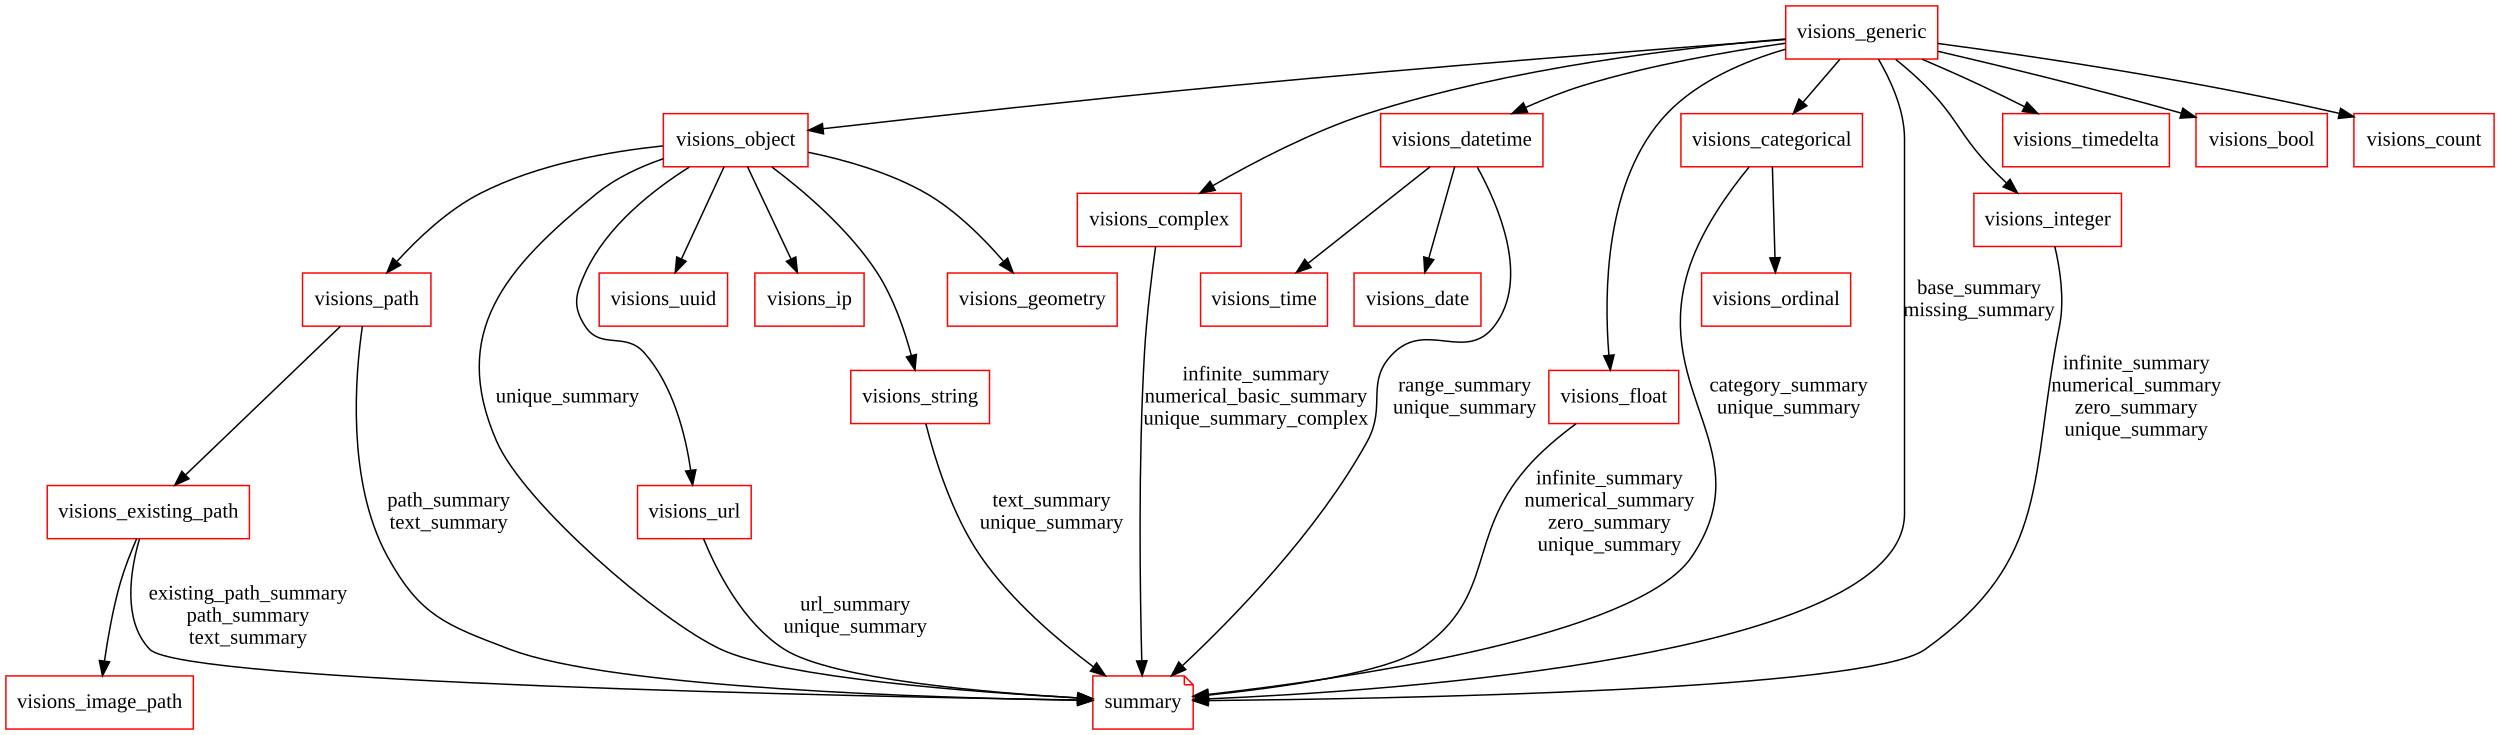
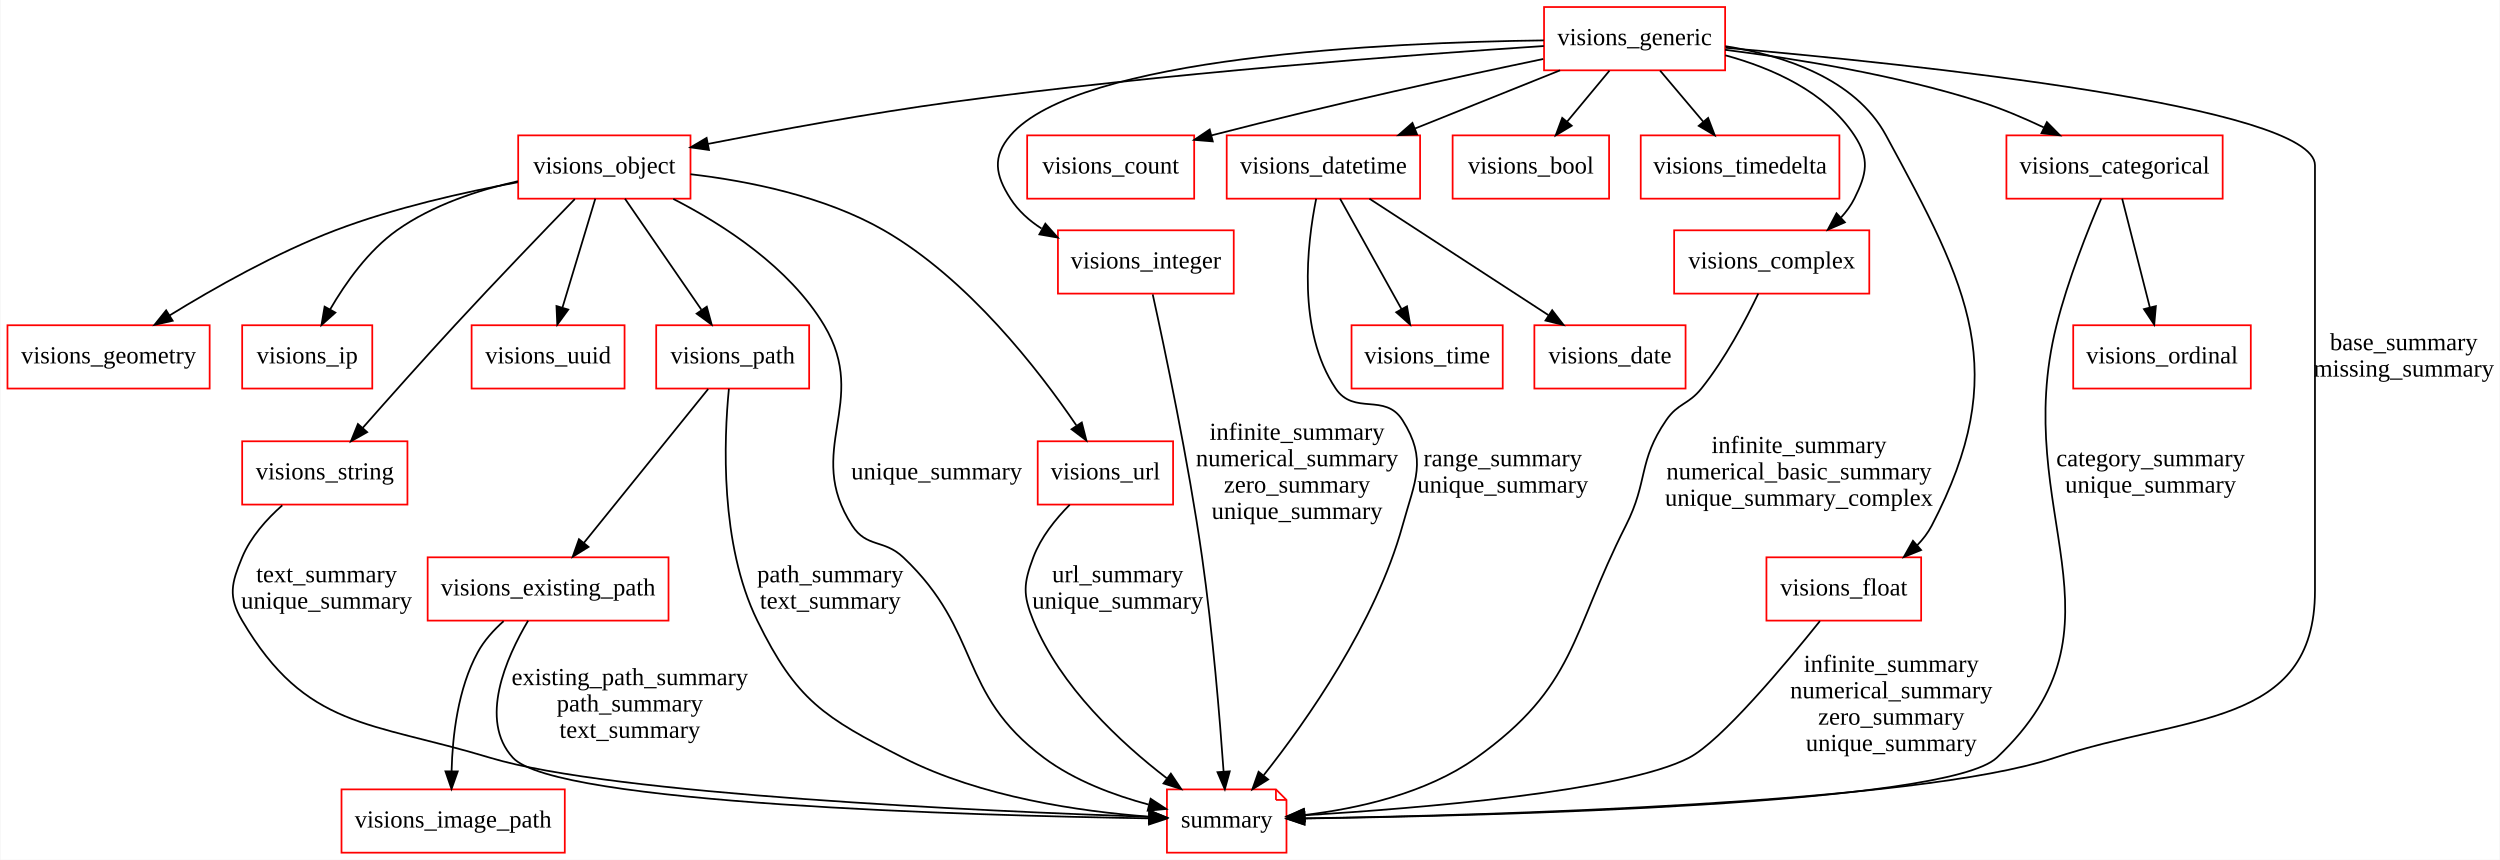
- <svg xmlns="http://www.w3.org/2000/svg" width="1694pt" height="498pt" viewBox="0.00 0.00 1694.00 498.00">
-   <g id="graph0" class="graph" transform="scale(1 1) rotate(0) translate(4 494)">
-     <polygon fill="white" stroke="none" points="-4,4 -4,-494 1690,-494 1690,4 -4,4" />
+ <svg xmlns="http://www.w3.org/2000/svg" width="1422pt" height="489pt" viewBox="0.00 0.00 1421.50 489.00">
+   <g id="graph0" class="graph" transform="scale(1 1) rotate(0) translate(4 485)">
+     <polygon fill="white" stroke="none" points="-4,4 -4,-485 1417.5,-485 1417.5,4 -4,4" />
    <g id="node1" class="node">
-       <polygon fill="none" stroke="red" points="753,-309 638,-309 638,-273 753,-273 753,-309" />
-       <text text-anchor="middle" x="695.5" y="-287.3" font-family="Times New Roman,serif" font-size="14.00">visions_geometry</text>
+       <polygon fill="none" stroke="red" points="954.5,-300 868.5,-300 868.5,-264 954.5,-264 954.5,-300" />
+       <text text-anchor="middle" x="911.5" y="-278.3" font-family="Times New Roman,serif" font-size="14.00">visions_date</text>
    </g>
    <g id="node2" class="node">
-       <polygon fill="none" stroke="red" points="1250,-309 1149,-309 1149,-273 1250,-273 1250,-309" />
-       <text text-anchor="middle" x="1199.5" y="-287.3" font-family="Times New Roman,serif" font-size="14.00">visions_ordinal</text>
+       <polygon fill="none" stroke="red" points="1276,-300 1175,-300 1175,-264 1276,-264 1276,-300" />
+       <text text-anchor="middle" x="1225.5" y="-278.3" font-family="Times New Roman,serif" font-size="14.00">visions_ordinal</text>
    </g>
    <g id="node3" class="node">
-       <polygon fill="none" stroke="red" points="895.5,-309 809.5,-309 809.5,-273 895.5,-273 895.5,-309" />
-       <text text-anchor="middle" x="852.5" y="-287.3" font-family="Times New Roman,serif" font-size="14.00">visions_time</text>
+       <polygon fill="none" stroke="red" points="388.5,-408 290.5,-408 290.5,-372 388.5,-372 388.5,-408" />
+       <text text-anchor="middle" x="339.5" y="-386.3" font-family="Times New Roman,serif" font-size="14.00">visions_object</text>
+     </g>
+     <g id="node5" class="node">
+       <polygon fill="none" stroke="red" points="115,-300 0,-300 0,-264 115,-264 115,-300" />
+       <text text-anchor="middle" x="57.5" y="-278.3" font-family="Times New Roman,serif" font-size="14.00">visions_geometry</text>
+     </g>
+     <g id="edge1" class="edge">
+       <path fill="none" stroke="black" d="M290.242,-381.333C259.739,-375.711 220.111,-366.806 186.5,-354 152.95,-341.218 117.387,-321.092 92.117,-305.527" />
+       <polygon fill="black" stroke="black" points="93.965,-302.555 83.628,-300.231 90.26,-308.494 93.965,-302.555" />
+     </g>
+     <g id="node6" class="node">
+       <polygon fill="none" stroke="red" points="207.5,-300 133.5,-300 133.5,-264 207.5,-264 207.5,-300" />
+       <text text-anchor="middle" x="170.5" y="-278.3" font-family="Times New Roman,serif" font-size="14.00">visions_ip</text>
+     </g>
+     <g id="edge2" class="edge">
+       <path fill="none" stroke="black" d="M290.352,-381.934C267.823,-376.897 241.701,-368.364 221.5,-354 205.316,-342.492 192.353,-324.201 183.546,-309.066" />
+       <polygon fill="black" stroke="black" points="186.511,-307.195 178.608,-300.139 180.386,-310.583 186.511,-307.195" />
+     </g>
+     <g id="node14" class="node">
+       <polygon fill="none" stroke="red" points="351,-300 264,-300 264,-264 351,-264 351,-300" />
+       <text text-anchor="middle" x="307.5" y="-278.3" font-family="Times New Roman,serif" font-size="14.00">visions_uuid</text>
+     </g>
+     <g id="edge3" class="edge">
+       <path fill="none" stroke="black" d="M334.359,-371.969C329.327,-355.301 321.582,-329.646 315.7,-310.161" />
+       <polygon fill="black" stroke="black" points="318.976,-308.902 312.735,-300.341 312.274,-310.925 318.976,-308.902" />
+     </g>
+     <g id="node17" class="node">
+       <polygon fill="none" stroke="red" points="663,-234 586,-234 586,-198 663,-198 663,-234" />
+       <text text-anchor="middle" x="624.5" y="-212.3" font-family="Times New Roman,serif" font-size="14.00">visions_url</text>
+     </g>
+     <g id="edge4" class="edge">
+       <path fill="none" stroke="black" d="M388.51,-385.9C421.441,-382.035 464.81,-373.376 498.5,-354 546.431,-326.433 586.579,-274.512 607.935,-243.109" />
+       <polygon fill="black" stroke="black" points="611.07,-244.716 613.7,-234.453 605.244,-240.836 611.07,-244.716" />
+     </g>
+     <g id="node20" class="node">
+       <polygon fill="none" stroke="red" points="456,-300 369,-300 369,-264 456,-264 456,-300" />
+       <text text-anchor="middle" x="412.5" y="-278.3" font-family="Times New Roman,serif" font-size="14.00">visions_path</text>
+     </g>
+     <g id="edge5" class="edge">
+       <path fill="none" stroke="black" d="M351.229,-371.969C362.972,-354.917 381.193,-328.459 394.716,-308.824" />
+       <polygon fill="black" stroke="black" points="397.769,-310.562 400.558,-300.341 392.003,-306.591 397.769,-310.562" />
+     </g>
+     <g id="node21" class="node">
+       <polygon fill="none" stroke="red" points="227.5,-234 133.5,-234 133.5,-198 227.5,-198 227.5,-234" />
+       <text text-anchor="middle" x="180.5" y="-212.3" font-family="Times New Roman,serif" font-size="14.00">visions_string</text>
+     </g>
+     <g id="edge6" class="edge">
+       <path fill="none" stroke="black" d="M322.709,-371.772C305.434,-353.964 277.829,-325.28 254.5,-300 236.611,-280.614 216.736,-258.277 202.092,-241.662" />
+       <polygon fill="black" stroke="black" points="204.588,-239.2 195.355,-234.003 199.332,-243.823 204.588,-239.2" />
+     </g>
+     <g id="node22" class="node">
+       <polygon fill="none" stroke="red" points="721.5,-36 659.5,-36 659.5,-0 727.5,-0 727.5,-30 721.5,-36" />
+       <polyline fill="none" stroke="red" points="721.5,-36 721.5,-30 " />
+       <polyline fill="none" stroke="red" points="727.5,-30 721.5,-30 " />
+       <text text-anchor="middle" x="693.5" y="-14.3" font-family="Times New Roman,serif" font-size="14.00">summary</text>
+     </g>
+     <g id="edge27" class="edge">
+       <path fill="none" stroke="black" d="M378.72,-371.848C407.436,-357.119 444.711,-333.019 464.5,-300 490.801,-256.115 452.574,-228.87 480.5,-186 488.78,-173.289 498.475,-178.42 509.5,-168 554.485,-125.484 539.917,-91.052 589.5,-54 606.913,-40.987 629.466,-32.621 649.117,-27.345" />
+       <polygon fill="black" stroke="black" points="650.23,-30.674 659.086,-24.859 648.536,-23.882 650.23,-30.674" />
+       <text text-anchor="middle" x="528.5" y="-212.3" font-family="Times New Roman,serif" font-size="14.00">unique_summary</text>
    </g>
    <g id="node4" class="node">
-       <polygon fill="none" stroke="red" points="1433.5,-363 1333.5,-363 1333.5,-327 1433.5,-327 1433.5,-363" />
-       <text text-anchor="middle" x="1383.5" y="-341.3" font-family="Times New Roman,serif" font-size="14.00">visions_integer</text>
-     </g>
-     <g id="node22" class="node">
-       <polygon fill="none" stroke="red" points="798.5,-36 736.5,-36 736.5,-0 804.5,-0 804.5,-30 798.5,-36" />
-       <polyline fill="none" stroke="red" points="798.5,-36 798.5,-30 " />
-       <polyline fill="none" stroke="red" points="804.5,-30 798.5,-30 " />
-       <text text-anchor="middle" x="770.5" y="-14.3" font-family="Times New Roman,serif" font-size="14.00">summary</text>
+       <polygon fill="none" stroke="red" points="697.5,-354 597.5,-354 597.5,-318 697.5,-318 697.5,-354" />
+       <text text-anchor="middle" x="647.5" y="-332.3" font-family="Times New Roman,serif" font-size="14.00">visions_integer</text>
    </g>
    <g id="edge26" class="edge">
-       <path fill="none" stroke="black" d="M1388.35,-326.947C1391.77,-312.487 1395.14,-291.247 1391.5,-273 1370.88,-169.635 1386.19,-115.367 1300.5,-54 1261.47,-26.053 935.322,-20.413 814.924,-19.282" />
-       <polygon fill="black" stroke="black" points="814.629,-15.779 804.599,-19.191 814.568,-22.779 814.629,-15.779" />
-       <text text-anchor="middle" x="1443.5" y="-243.8" font-family="Times New Roman,serif" font-size="14.00">infinite_summary</text>
-       <text text-anchor="middle" x="1443.5" y="-228.8" font-family="Times New Roman,serif" font-size="14.00">numerical_summary</text>
-       <text text-anchor="middle" x="1443.5" y="-213.8" font-family="Times New Roman,serif" font-size="14.00">zero_summary</text>
-       <text text-anchor="middle" x="1443.5" y="-198.8" font-family="Times New Roman,serif" font-size="14.00">unique_summary</text>
-     </g>
-     <g id="node5" class="node">
-       <polygon fill="none" stroke="red" points="127,-36 -7.10543e-015,-36 -7.10543e-015,-0 127,-0 127,-36" />
-       <text text-anchor="middle" x="63.5" y="-14.3" font-family="Times New Roman,serif" font-size="14.00">visions_image_path</text>
-     </g>
-     <g id="node6" class="node">
-       <polygon fill="none" stroke="red" points="1041.5,-417 931.5,-417 931.5,-381 1041.5,-381 1041.5,-417" />
-       <text text-anchor="middle" x="986.5" y="-395.3" font-family="Times New Roman,serif" font-size="14.00">visions_datetime</text>
-     </g>
-     <g id="edge1" class="edge">
-       <path fill="none" stroke="black" d="M964.971,-380.969C942.637,-363.303 907.542,-335.54 882.496,-315.729" />
-       <polygon fill="black" stroke="black" points="884.435,-312.8 874.421,-309.341 880.093,-318.29 884.435,-312.8" />
+       <path fill="none" stroke="black" d="M651.417,-317.541C658.084,-287.253 671.673,-222.944 679.5,-168 685.537,-125.618 689.603,-76.07 691.733,-46.136" />
+       <polygon fill="black" stroke="black" points="695.233,-46.262 692.431,-36.045 688.25,-45.78 695.233,-46.262" />
+       <text text-anchor="middle" x="733.5" y="-234.8" font-family="Times New Roman,serif" font-size="14.00">infinite_summary</text>
+       <text text-anchor="middle" x="733.5" y="-219.8" font-family="Times New Roman,serif" font-size="14.00">numerical_summary</text>
+       <text text-anchor="middle" x="733.5" y="-204.8" font-family="Times New Roman,serif" font-size="14.00">zero_summary</text>
+       <text text-anchor="middle" x="733.5" y="-189.8" font-family="Times New Roman,serif" font-size="14.00">unique_summary</text>
+     </g>
+     <g id="node7" class="node">
+       <polygon fill="none" stroke="red" points="376,-168 239,-168 239,-132 376,-132 376,-168" />
+       <text text-anchor="middle" x="307.5" y="-146.3" font-family="Times New Roman,serif" font-size="14.00">visions_existing_path</text>
+     </g>
+     <g id="node8" class="node">
+       <polygon fill="none" stroke="red" points="317,-36 190,-36 190,-0 317,-0 317,-36" />
+       <text text-anchor="middle" x="253.5" y="-14.3" font-family="Times New Roman,serif" font-size="14.00">visions_image_path</text>
+     </g>
+     <g id="edge7" class="edge">
+       <path fill="none" stroke="black" d="M282.203,-131.68C276.528,-126.622 271.122,-120.643 267.5,-114 256.188,-93.252 253.111,-66.354 252.617,-46.478" />
+       <polygon fill="black" stroke="black" points="256.116,-46.227 252.573,-36.242 249.117,-46.257 256.116,-46.227" />
+     </g>
+     <g id="edge24" class="edge">
+       <path fill="none" stroke="black" d="M296.123,-131.927C283.667,-110.903 267.901,-75.361 287.5,-54 311.579,-27.756 548.994,-21.143 649.219,-19.516" />
+       <polygon fill="black" stroke="black" points="649.384,-23.014 659.329,-19.361 649.277,-16.015 649.384,-23.014" />
+       <text text-anchor="middle" x="354" y="-95.3" font-family="Times New Roman,serif" font-size="14.00">existing_path_summary</text>
+       <text text-anchor="middle" x="354" y="-80.3" font-family="Times New Roman,serif" font-size="14.00">path_summary</text>
+       <text text-anchor="middle" x="354" y="-65.3" font-family="Times New Roman,serif" font-size="14.00">text_summary</text>
+     </g>
+     <g id="node9" class="node">
+       <polygon fill="none" stroke="red" points="850.5,-300 764.5,-300 764.5,-264 850.5,-264 850.5,-300" />
+       <text text-anchor="middle" x="807.5" y="-278.3" font-family="Times New Roman,serif" font-size="14.00">visions_time</text>
+     </g>
+     <g id="node10" class="node">
+       <polygon fill="none" stroke="red" points="675,-408 580,-408 580,-372 675,-372 675,-408" />
+       <text text-anchor="middle" x="627.5" y="-386.3" font-family="Times New Roman,serif" font-size="14.00">visions_count</text>
+     </g>
+     <g id="node11" class="node">
+       <polygon fill="none" stroke="red" points="803.5,-408 693.5,-408 693.5,-372 803.5,-372 803.5,-408" />
+       <text text-anchor="middle" x="748.5" y="-386.3" font-family="Times New Roman,serif" font-size="14.00">visions_datetime</text>
+     </g>
+     <g id="edge8" class="edge">
+       <path fill="none" stroke="black" d="M774.689,-371.969C802.292,-354.019 845.922,-325.646 876.47,-305.78" />
+       <polygon fill="black" stroke="black" points="878.631,-308.55 885.106,-300.164 874.815,-302.682 878.631,-308.55" />
+     </g>
+     <g id="edge9" class="edge">
+       <path fill="none" stroke="black" d="M757.979,-371.969C767.428,-354.994 782.065,-328.698 792.978,-309.09" />
+       <polygon fill="black" stroke="black" points="796.043,-310.781 797.848,-300.341 789.926,-307.376 796.043,-310.781" />
+     </g>
+     <g id="edge23" class="edge">
+       <path fill="none" stroke="black" d="M744.382,-371.932C739.197,-346.155 733.42,-296.823 755.5,-264 765.931,-248.494 783.507,-261.791 793.5,-246 807.76,-223.466 800.607,-211.702 793.5,-186 778.188,-130.624 739.108,-75.144 714.583,-44.122" />
+       <polygon fill="black" stroke="black" points="717.079,-41.64 708.084,-36.041 711.624,-46.027 717.079,-41.64" />
+       <text text-anchor="middle" x="850.5" y="-219.8" font-family="Times New Roman,serif" font-size="14.00">range_summary</text>
+       <text text-anchor="middle" x="850.5" y="-204.8" font-family="Times New Roman,serif" font-size="14.00">unique_summary</text>
+     </g>
+     <g id="node12" class="node">
+       <polygon fill="none" stroke="red" points="911,-408 822,-408 822,-372 911,-372 911,-408" />
+       <text text-anchor="middle" x="866.5" y="-386.3" font-family="Times New Roman,serif" font-size="14.00">visions_bool</text>
    </g>
    <g id="node13" class="node">
-       <polygon fill="none" stroke="red" points="999.5,-309 913.5,-309 913.5,-273 999.5,-273 999.5,-309" />
-       <text text-anchor="middle" x="956.5" y="-287.3" font-family="Times New Roman,serif" font-size="14.00">visions_date</text>
-     </g>
-     <g id="edge2" class="edge">
-       <path fill="none" stroke="black" d="M981.68,-380.969C976.963,-364.301 969.702,-338.646 964.187,-319.161" />
-       <polygon fill="black" stroke="black" points="967.499,-318.01 961.408,-309.341 960.763,-319.916 967.499,-318.01" />
-     </g>
-     <g id="edge23" class="edge">
-       <path fill="none" stroke="black" d="M997.084,-380.671C1011.52,-354.551 1032.96,-304.779 1008.5,-273 989.431,-248.226 962.965,-276.742 940.5,-255 920.494,-235.638 935.894,-219.407 922.5,-195 888.874,-133.725 831.215,-74.837 797.405,-43.129" />
-       <polygon fill="black" stroke="black" points="799.471,-40.272 789.758,-36.04 794.712,-45.406 799.471,-40.272" />
-       <text text-anchor="middle" x="988.5" y="-228.8" font-family="Times New Roman,serif" font-size="14.00">range_summary</text>
-       <text text-anchor="middle" x="988.5" y="-213.8" font-family="Times New Roman,serif" font-size="14.00">unique_summary</text>
-     </g>
-     <g id="node7" class="node">
-       <polygon fill="none" stroke="red" points="666.5,-243 572.5,-243 572.5,-207 666.5,-207 666.5,-243" />
-       <text text-anchor="middle" x="619.5" y="-221.3" font-family="Times New Roman,serif" font-size="14.00">visions_string</text>
+       <polygon fill="none" stroke="red" points="1042,-408 929,-408 929,-372 1042,-372 1042,-408" />
+       <text text-anchor="middle" x="985.5" y="-386.3" font-family="Times New Roman,serif" font-size="14.00">visions_timedelta</text>
+     </g>
+     <g id="node15" class="node">
+       <polygon fill="none" stroke="red" points="1059,-354 948,-354 948,-318 1059,-318 1059,-354" />
+       <text text-anchor="middle" x="1003.5" y="-332.3" font-family="Times New Roman,serif" font-size="14.00">visions_complex</text>
+     </g>
+     <g id="edge22" class="edge">
+       <path fill="none" stroke="black" d="M995.858,-317.972C988.68,-302.954 977.036,-280.892 963.5,-264 956.022,-254.668 950.272,-255.856 943.5,-246 927.327,-222.462 933.41,-211.474 920.5,-186 888.956,-123.759 892.283,-94.553 835.5,-54 806.944,-33.606 767.834,-25.031 737.889,-21.458" />
+       <polygon fill="black" stroke="black" points="738.022,-17.953 727.711,-20.391 737.292,-24.914 738.022,-17.953" />
+       <text text-anchor="middle" x="1019" y="-227.3" font-family="Times New Roman,serif" font-size="14.00">infinite_summary</text>
+       <text text-anchor="middle" x="1019" y="-212.3" font-family="Times New Roman,serif" font-size="14.00">numerical_basic_summary</text>
+       <text text-anchor="middle" x="1019" y="-197.3" font-family="Times New Roman,serif" font-size="14.00">unique_summary_complex</text>
+     </g>
+     <g id="node16" class="node">
+       <polygon fill="none" stroke="red" points="977,-481 874,-481 874,-445 977,-445 977,-481" />
+       <text text-anchor="middle" x="925.5" y="-459.3" font-family="Times New Roman,serif" font-size="14.00">visions_generic</text>
+     </g>
+     <g id="edge10" class="edge">
+       <path fill="none" stroke="black" d="M873.87,-458.825C799.363,-453.907 657.466,-443.283 537.5,-427 490.523,-420.624 437.72,-410.893 398.464,-403.155" />
+       <polygon fill="black" stroke="black" points="399.023,-399.698 388.533,-401.183 397.66,-406.564 399.023,-399.698" />
+     </g>
+     <g id="edge11" class="edge">
+       <path fill="none" stroke="black" d="M873.874,-462.03C785.023,-460.863 608.999,-452.798 570.5,-408 560.072,-395.865 561.838,-385.452 570.5,-372 574.972,-365.055 581.196,-359.473 588.187,-354.989" />
+       <polygon fill="black" stroke="black" points="590.339,-357.797 597.377,-349.877 586.937,-351.679 590.339,-357.797" />
+     </g>
+     <g id="edge12" class="edge">
+       <path fill="none" stroke="black" d="M873.537,-451.446C826.758,-441.699 755.939,-426.339 685.021,-408.041" />
+       <polygon fill="black" stroke="black" points="685.575,-404.569 675.016,-405.44 683.814,-411.344 685.575,-404.569" />
+     </g>
+     <g id="edge13" class="edge">
+       <path fill="none" stroke="black" d="M883.104,-444.994C858.328,-435.055 826.864,-422.434 800.588,-411.894" />
+       <polygon fill="black" stroke="black" points="801.748,-408.588 791.163,-408.114 799.142,-415.085 801.748,-408.588" />
+     </g>
+     <g id="edge14" class="edge">
+       <path fill="none" stroke="black" d="M911.218,-444.813C903.971,-436.092 895.036,-425.34 887.064,-415.746" />
+       <polygon fill="black" stroke="black" points="889.734,-413.483 880.651,-408.029 884.35,-417.957 889.734,-413.483" />
+     </g>
+     <g id="edge15" class="edge">
+       <path fill="none" stroke="black" d="M940.024,-444.813C947.394,-436.092 956.48,-425.34 964.588,-415.746" />
+       <polygon fill="black" stroke="black" points="967.328,-417.926 971.109,-408.029 961.982,-413.408 967.328,-417.926" />
+     </g>
+     <g id="edge16" class="edge">
+       <path fill="none" stroke="black" d="M977.127,-453.536C1003.84,-446.254 1034.2,-432.792 1050.5,-408 1059.29,-394.63 1057.68,-386.299 1050.5,-372 1048.55,-368.113 1045.94,-364.549 1042.94,-361.307" />
+       <polygon fill="black" stroke="black" points="1045.11,-358.542 1035.39,-354.329 1040.36,-363.685 1045.11,-358.542" />
+     </g>
+     <g id="node18" class="node">
+       <polygon fill="none" stroke="red" points="1088.5,-168 1000.5,-168 1000.5,-132 1088.5,-132 1088.5,-168" />
+       <text text-anchor="middle" x="1044.5" y="-146.3" font-family="Times New Roman,serif" font-size="14.00">visions_float</text>
+     </g>
+     <g id="edge17" class="edge">
+       <path fill="none" stroke="black" d="M977.142,-458.731C1010.55,-453.459 1050.97,-440.303 1068.5,-408 1115.89,-320.689 1140.38,-274.113 1094.5,-186 1092.38,-181.925 1089.54,-178.226 1086.29,-174.893" />
+       <polygon fill="black" stroke="black" points="1088.46,-172.141 1078.64,-168.177 1083.84,-177.403 1088.46,-172.141" />
+     </g>
+     <g id="node19" class="node">
+       <polygon fill="none" stroke="red" points="1260,-408 1137,-408 1137,-372 1260,-372 1260,-408" />
+       <text text-anchor="middle" x="1198.5" y="-386.3" font-family="Times New Roman,serif" font-size="14.00">visions_categorical</text>
+     </g>
+     <g id="edge18" class="edge">
+       <path fill="none" stroke="black" d="M977.014,-456.66C1017.3,-451.579 1074.35,-442.375 1122.5,-427 1134.45,-423.183 1146.94,-417.872 1158.27,-412.5" />
+       <polygon fill="black" stroke="black" points="1160.02,-415.54 1167.47,-408.005 1156.94,-409.251 1160.02,-415.54" />
+     </g>
+     <g id="edge31" class="edge">
+       <path fill="none" stroke="black" d="M977.291,-457.82C1082.74,-448.612 1312.5,-424.685 1312.5,-391 1312.5,-391 1312.5,-391 1312.5,-149 1312.5,-70.837 1238.64,-78.766 1164.5,-54 1086.19,-27.84 839.644,-21.179 737.989,-19.527" />
+       <polygon fill="black" stroke="black" points="737.808,-16.024 727.755,-19.37 737.7,-23.023 737.808,-16.024" />
+       <text text-anchor="middle" x="1363" y="-285.8" font-family="Times New Roman,serif" font-size="14.00">base_summary</text>
+       <text text-anchor="middle" x="1363" y="-270.8" font-family="Times New Roman,serif" font-size="14.00">missing_summary</text>
+     </g>
+     <g id="edge30" class="edge">
+       <path fill="none" stroke="black" d="M604.217,-197.896C596.137,-189.771 587.757,-179.356 583.5,-168 577.884,-153.018 577.477,-146.823 583.5,-132 598.753,-94.465 633.129,-62.565 659.422,-42.329" />
+       <polygon fill="black" stroke="black" points="661.733,-44.971 667.641,-36.176 657.538,-39.367 661.733,-44.971" />
+       <text text-anchor="middle" x="631.5" y="-153.8" font-family="Times New Roman,serif" font-size="14.00">url_summary</text>
+       <text text-anchor="middle" x="631.5" y="-138.8" font-family="Times New Roman,serif" font-size="14.00">unique_summary</text>
+     </g>
+     <g id="edge25" class="edge">
+       <path fill="none" stroke="black" d="M1030.92,-131.726C1011.08,-106.973 974.566,-63.359 956.5,-54 919.403,-34.783 802.824,-25.226 738.032,-21.288" />
+       <polygon fill="black" stroke="black" points="737.903,-17.775 727.715,-20.682 737.493,-24.763 737.903,-17.775" />
+       <text text-anchor="middle" x="1071.5" y="-102.8" font-family="Times New Roman,serif" font-size="14.00">infinite_summary</text>
+       <text text-anchor="middle" x="1071.5" y="-87.8" font-family="Times New Roman,serif" font-size="14.00">numerical_summary</text>
+       <text text-anchor="middle" x="1071.5" y="-72.8" font-family="Times New Roman,serif" font-size="14.00">zero_summary</text>
+       <text text-anchor="middle" x="1071.5" y="-57.8" font-family="Times New Roman,serif" font-size="14.00">unique_summary</text>
+     </g>
+     <g id="edge19" class="edge">
+       <path fill="none" stroke="black" d="M1202.84,-371.969C1207.08,-355.301 1213.62,-329.646 1218.58,-310.161" />
+       <polygon fill="black" stroke="black" points="1222.01,-310.895 1221.08,-300.341 1215.22,-309.167 1222.01,-310.895" />
+     </g>
+     <g id="edge21" class="edge">
+       <path fill="none" stroke="black" d="M1190.91,-371.958C1183.35,-354.299 1171.97,-325.732 1165.5,-300 1138.6,-192.956 1211.76,-129.765 1131.5,-54 1103.28,-27.363 843.218,-20.958 737.687,-19.451" />
+       <polygon fill="black" stroke="black" points="737.719,-15.952 727.672,-19.317 737.624,-22.951 737.719,-15.952" />
+       <text text-anchor="middle" x="1219" y="-219.8" font-family="Times New Roman,serif" font-size="14.00">category_summary</text>
+       <text text-anchor="middle" x="1219" y="-204.8" font-family="Times New Roman,serif" font-size="14.00">unique_summary</text>
+     </g>
+     <g id="edge20" class="edge">
+       <path fill="none" stroke="black" d="M398.557,-263.737C380.435,-241.301 348.655,-201.953 327.842,-176.185" />
+       <polygon fill="black" stroke="black" points="330.507,-173.915 321.501,-168.334 325.061,-178.313 330.507,-173.915" />
+     </g>
+     <g id="edge28" class="edge">
+       <path fill="none" stroke="black" d="M410.349,-263.873C407.518,-235.03 405.145,-175.642 426.5,-132 448.749,-86.53 464.394,-76.978 509.5,-54 553.596,-31.536 610.293,-23.412 649.023,-20.517" />
+       <polygon fill="black" stroke="black" points="649.697,-23.98 659.445,-19.831 649.237,-16.995 649.697,-23.98" />
+       <text text-anchor="middle" x="468" y="-153.8" font-family="Times New Roman,serif" font-size="14.00">path_summary</text>
+       <text text-anchor="middle" x="468" y="-138.8" font-family="Times New Roman,serif" font-size="14.00">text_summary</text>
    </g>
    <g id="edge29" class="edge">
-       <path fill="none" stroke="black" d="M623.37,-206.865C628.956,-184.677 640.828,-145.481 660.5,-117 681.175,-87.068 712.831,-60.145 736.884,-42.127" />
-       <polygon fill="black" stroke="black" points="739.056,-44.875 745.045,-36.135 734.913,-39.233 739.056,-44.875" />
-       <text text-anchor="middle" x="708.5" y="-150.8" font-family="Times New Roman,serif" font-size="14.00">text_summary</text>
-       <text text-anchor="middle" x="708.5" y="-135.8" font-family="Times New Roman,serif" font-size="14.00">unique_summary</text>
-     </g>
-     <g id="node8" class="node">
-       <polygon fill="none" stroke="red" points="1466,-417 1353,-417 1353,-381 1466,-381 1466,-417" />
-       <text text-anchor="middle" x="1409.5" y="-395.3" font-family="Times New Roman,serif" font-size="14.00">visions_timedelta</text>
-     </g>
-     <g id="node9" class="node">
-       <polygon fill="none" stroke="red" points="1573,-417 1484,-417 1484,-381 1573,-381 1573,-417" />
-       <text text-anchor="middle" x="1528.5" y="-395.3" font-family="Times New Roman,serif" font-size="14.00">visions_bool</text>
-     </g>
-     <g id="node10" class="node">
-       <polygon fill="none" stroke="red" points="543.5,-417 445.5,-417 445.5,-381 543.5,-381 543.5,-417" />
-       <text text-anchor="middle" x="494.5" y="-395.3" font-family="Times New Roman,serif" font-size="14.00">visions_object</text>
-     </g>
-     <g id="edge3" class="edge">
-       <path fill="none" stroke="black" d="M543.666,-390.803C568.756,-385.648 599.056,-377.05 623.5,-363 643.79,-351.337 662.474,-332.567 675.721,-317.255" />
-       <polygon fill="black" stroke="black" points="678.755,-319.083 682.497,-309.171 673.391,-314.587 678.755,-319.083" />
-     </g>
-     <g id="edge4" class="edge">
-       <path fill="none" stroke="black" d="M519.021,-380.867C540.609,-364.624 571.487,-338.385 590.5,-309 601.555,-291.913 608.961,-270.111 613.52,-253.14" />
-       <polygon fill="black" stroke="black" points="616.955,-253.834 615.998,-243.283 610.166,-252.128 616.955,-253.834" />
-     </g>
-     <g id="node11" class="node">
-       <polygon fill="none" stroke="red" points="489,-309 402,-309 402,-273 489,-273 489,-309" />
-       <text text-anchor="middle" x="445.5" y="-287.3" font-family="Times New Roman,serif" font-size="14.00">visions_uuid</text>
-     </g>
-     <g id="edge5" class="edge">
-       <path fill="none" stroke="black" d="M486.627,-380.969C478.851,-364.148 466.844,-338.173 457.807,-318.624" />
-       <polygon fill="black" stroke="black" points="460.889,-316.949 453.516,-309.341 454.535,-319.886 460.889,-316.949" />
-     </g>
-     <g id="node16" class="node">
-       <polygon fill="none" stroke="red" points="581.5,-309 507.5,-309 507.5,-273 581.5,-273 581.5,-309" />
-       <text text-anchor="middle" x="544.5" y="-287.3" font-family="Times New Roman,serif" font-size="14.00">visions_ip</text>
-     </g>
-     <g id="edge6" class="edge">
-       <path fill="none" stroke="black" d="M502.533,-380.969C510.468,-364.148 522.72,-338.173 531.942,-318.624" />
-       <polygon fill="black" stroke="black" points="535.22,-319.878 536.32,-309.341 528.889,-316.892 535.22,-319.878" />
-     </g>
-     <g id="node19" class="node">
-       <polygon fill="none" stroke="red" points="288,-309 201,-309 201,-273 288,-273 288,-309" />
-       <text text-anchor="middle" x="244.5" y="-287.3" font-family="Times New Roman,serif" font-size="14.00">visions_path</text>
-     </g>
-     <g id="edge7" class="edge">
-       <path fill="none" stroke="black" d="M445.188,-395.135C409.241,-391.398 360.251,-382.794 321.5,-363 299.574,-351.8 279.302,-332.587 265.068,-316.969" />
-       <polygon fill="black" stroke="black" points="267.441,-314.369 258.197,-309.191 262.194,-319.003 267.441,-314.369" />
-     </g>
-     <g id="node20" class="node">
-       <polygon fill="none" stroke="red" points="505,-165 428,-165 428,-129 505,-129 505,-165" />
-       <text text-anchor="middle" x="466.5" y="-143.3" font-family="Times New Roman,serif" font-size="14.00">visions_url</text>
-     </g>
-     <g id="edge8" class="edge">
-       <path fill="none" stroke="black" d="M463.042,-380.751C438.737,-365.463 406.895,-340.664 392.5,-309 385.878,-294.434 383.812,-286.436 392.5,-273 403.085,-256.629 419.531,-269.556 432.5,-255 452.29,-232.788 460.568,-199.029 464.026,-175.386" />
-       <polygon fill="black" stroke="black" points="467.518,-175.673 465.3,-165.313 460.573,-174.795 467.518,-175.673" />
-     </g>
-     <g id="edge27" class="edge">
-       <path fill="none" stroke="black" d="M445.443,-386.433C429.933,-381.105 413.471,-373.546 400.5,-363 338,-312.184 300.284,-268.828 332.5,-195 350.927,-152.772 442.714,-73.408 484.5,-54 526.412,-34.533 656.805,-24.934 726.125,-21.1" />
-       <polygon fill="black" stroke="black" points="726.5,-24.585 736.298,-20.554 726.125,-17.595 726.5,-24.585" />
-       <text text-anchor="middle" x="380.5" y="-221.3" font-family="Times New Roman,serif" font-size="14.00">unique_summary</text>
-     </g>
-     <g id="node12" class="node">
-       <polygon fill="none" stroke="red" points="1686,-417 1591,-417 1591,-381 1686,-381 1686,-417" />
-       <text text-anchor="middle" x="1638.5" y="-395.3" font-family="Times New Roman,serif" font-size="14.00">visions_count</text>
-     </g>
-     <g id="node14" class="node">
-       <polygon fill="none" stroke="red" points="837,-363 726,-363 726,-327 837,-327 837,-363" />
-       <text text-anchor="middle" x="781.5" y="-341.3" font-family="Times New Roman,serif" font-size="14.00">visions_complex</text>
-     </g>
-     <g id="edge22" class="edge">
-       <path fill="none" stroke="black" d="M779.037,-326.985C776.578,-309.107 772.962,-280.146 771.5,-255 767.116,-179.584 768.528,-90.384 769.662,-46.374" />
-       <polygon fill="black" stroke="black" points="773.165,-46.286 769.94,-36.194 766.168,-46.095 773.165,-46.286" />
-       <text text-anchor="middle" x="847" y="-236.3" font-family="Times New Roman,serif" font-size="14.00">infinite_summary</text>
-       <text text-anchor="middle" x="847" y="-221.3" font-family="Times New Roman,serif" font-size="14.00">numerical_basic_summary</text>
-       <text text-anchor="middle" x="847" y="-206.3" font-family="Times New Roman,serif" font-size="14.00">unique_summary_complex</text>
-     </g>
-     <g id="node15" class="node">
-       <polygon fill="none" stroke="red" points="1133.5,-243 1045.5,-243 1045.5,-207 1133.5,-207 1133.5,-243" />
-       <text text-anchor="middle" x="1089.5" y="-221.3" font-family="Times New Roman,serif" font-size="14.00">visions_float</text>
-     </g>
-     <g id="edge25" class="edge">
-       <path fill="none" stroke="black" d="M1063.91,-206.858C1052.82,-198.653 1040.19,-188.185 1030.5,-177 989.025,-129.122 1010.32,-90.424 958.5,-54 935.852,-38.082 862.933,-28.05 814.849,-22.991" />
-       <polygon fill="black" stroke="black" points="814.998,-19.488 804.695,-21.957 814.289,-26.452 814.998,-19.488" />
-       <text text-anchor="middle" x="1086.5" y="-165.8" font-family="Times New Roman,serif" font-size="14.00">infinite_summary</text>
-       <text text-anchor="middle" x="1086.5" y="-150.8" font-family="Times New Roman,serif" font-size="14.00">numerical_summary</text>
-       <text text-anchor="middle" x="1086.5" y="-135.8" font-family="Times New Roman,serif" font-size="14.00">zero_summary</text>
-       <text text-anchor="middle" x="1086.5" y="-120.8" font-family="Times New Roman,serif" font-size="14.00">unique_summary</text>
-     </g>
-     <g id="node17" class="node">
-       <polygon fill="none" stroke="red" points="165,-165 28,-165 28,-129 165,-129 165,-165" />
-       <text text-anchor="middle" x="96.5" y="-143.3" font-family="Times New Roman,serif" font-size="14.00">visions_existing_path</text>
-     </g>
-     <g id="edge9" class="edge">
-       <path fill="none" stroke="black" d="M88.571,-128.897C84.762,-120.116 80.406,-109.154 77.5,-99 72.552,-81.708 69.059,-61.785 66.799,-46.147" />
-       <polygon fill="black" stroke="black" points="70.247,-45.526 65.429,-36.09 63.311,-46.471 70.247,-45.526" />
-     </g>
-     <g id="edge24" class="edge">
-       <path fill="none" stroke="black" d="M90.502,-128.825C84.494,-108.135 78.587,-73.707 97.5,-54 119.281,-31.305 579.542,-22.039 726.097,-19.657" />
-       <polygon fill="black" stroke="black" points="726.154,-23.157 736.097,-19.497 726.042,-16.158 726.154,-23.157" />
-       <text text-anchor="middle" x="164" y="-87.8" font-family="Times New Roman,serif" font-size="14.00">existing_path_summary</text>
-       <text text-anchor="middle" x="164" y="-72.8" font-family="Times New Roman,serif" font-size="14.00">path_summary</text>
-       <text text-anchor="middle" x="164" y="-57.8" font-family="Times New Roman,serif" font-size="14.00">text_summary</text>
-     </g>
-     <g id="node18" class="node">
-       <polygon fill="none" stroke="red" points="1258,-417 1135,-417 1135,-381 1258,-381 1258,-417" />
-       <text text-anchor="middle" x="1196.5" y="-395.3" font-family="Times New Roman,serif" font-size="14.00">visions_categorical</text>
-     </g>
-     <g id="edge10" class="edge">
-       <path fill="none" stroke="black" d="M1196.98,-380.969C1197.45,-364.378 1198.17,-338.883 1198.72,-319.431" />
-       <polygon fill="black" stroke="black" points="1202.22,-319.436 1199.01,-309.341 1195.23,-319.238 1202.22,-319.436" />
-     </g>
-     <g id="edge21" class="edge">
-       <path fill="none" stroke="black" d="M1181.15,-380.768C1167.2,-363.857 1147.59,-336.647 1139.5,-309 1115.52,-227.094 1189.91,-187.966 1142.5,-117 1105.93,-62.255 905.057,-33.708 814.638,-23.476" />
-       <polygon fill="black" stroke="black" points="815.016,-19.997 804.691,-22.375 814.245,-26.954 815.016,-19.997" />
-       <text text-anchor="middle" x="1208" y="-228.8" font-family="Times New Roman,serif" font-size="14.00">category_summary</text>
-       <text text-anchor="middle" x="1208" y="-213.8" font-family="Times New Roman,serif" font-size="14.00">unique_summary</text>
-     </g>
-     <g id="edge11" class="edge">
-       <path fill="none" stroke="black" d="M226.648,-272.871C200.535,-247.817 151.794,-201.052 121.937,-172.406" />
-       <polygon fill="black" stroke="black" points="124.055,-169.587 114.416,-165.189 119.208,-174.638 124.055,-169.587" />
-     </g>
-     <g id="edge28" class="edge">
-       <path fill="none" stroke="black" d="M241.55,-272.992C236.791,-240.433 230.56,-168.005 258.5,-117 280.75,-76.383 298.244,-70.545 341.5,-54 410.875,-27.464 631.205,-21.035 726.206,-19.487" />
-       <polygon fill="black" stroke="black" points="726.401,-22.984 736.347,-19.332 726.294,-15.985 726.401,-22.984" />
-       <text text-anchor="middle" x="300" y="-150.8" font-family="Times New Roman,serif" font-size="14.00">path_summary</text>
-       <text text-anchor="middle" x="300" y="-135.8" font-family="Times New Roman,serif" font-size="14.00">text_summary</text>
-     </g>
-     <g id="edge30" class="edge">
-       <path fill="none" stroke="black" d="M472.744,-128.849C481.476,-107.51 499.484,-71.728 527.5,-54 559.675,-33.64 665.299,-24.651 726.179,-21.078" />
-       <polygon fill="black" stroke="black" points="726.485,-24.567 736.273,-20.512 726.092,-17.578 726.485,-24.567" />
-       <text text-anchor="middle" x="575.5" y="-80.3" font-family="Times New Roman,serif" font-size="14.00">url_summary</text>
-       <text text-anchor="middle" x="575.5" y="-65.3" font-family="Times New Roman,serif" font-size="14.00">unique_summary</text>
-     </g>
-     <g id="node21" class="node">
-       <polygon fill="none" stroke="red" points="1309,-490 1206,-490 1206,-454 1309,-454 1309,-490" />
-       <text text-anchor="middle" x="1257.5" y="-468.3" font-family="Times New Roman,serif" font-size="14.00">visions_generic</text>
-     </g>
-     <g id="edge12" class="edge">
-       <path fill="none" stroke="black" d="M1280.6,-453.696C1287.27,-448.304 1294.4,-442.152 1300.5,-436 1322.54,-413.771 1323,-403.753 1344.5,-381 1347.91,-377.388 1351.65,-373.724 1355.41,-370.194" />
-       <polygon fill="black" stroke="black" points="1358.04,-372.525 1363.07,-363.198 1353.32,-367.356 1358.04,-372.525" />
-     </g>
-     <g id="edge13" class="edge">
-       <path fill="none" stroke="black" d="M1205.79,-464.705C1167.36,-459.241 1113.95,-449.98 1068.5,-436 1055.59,-432.03 1042,-426.609 1029.68,-421.18" />
-       <polygon fill="black" stroke="black" points="1031.09,-417.977 1020.54,-417.05 1028.21,-424.356 1031.09,-417.977" />
-     </g>
-     <g id="edge14" class="edge">
-       <path fill="none" stroke="black" d="M1298.51,-453.859C1311.38,-448.323 1325.6,-442.05 1338.5,-436 1348.08,-431.508 1358.27,-426.484 1367.86,-421.648" />
-       <polygon fill="black" stroke="black" points="1369.5,-424.742 1376.83,-417.092 1366.33,-418.501 1369.5,-424.742" />
-     </g>
-     <g id="edge15" class="edge">
-       <path fill="none" stroke="black" d="M1309.29,-459.211C1351.38,-449.397 1412.46,-434.62 1473.89,-417.378" />
-       <polygon fill="black" stroke="black" points="1475.08,-420.679 1483.75,-414.59 1473.17,-413.943 1475.08,-420.679" />
-     </g>
-     <g id="edge16" class="edge">
-       <path fill="none" stroke="black" d="M1205.87,-467.186C1125.54,-461.158 965.827,-448.794 830.5,-436 733.418,-426.822 620.756,-414.386 553.672,-406.791" />
-       <polygon fill="black" stroke="black" points="554.04,-403.311 543.71,-405.661 553.251,-410.266 554.04,-403.311" />
-     </g>
-     <g id="edge17" class="edge">
-       <path fill="none" stroke="black" d="M1309.13,-464.534C1371.57,-456.246 1479.94,-440.366 1581.18,-417.161" />
-       <polygon fill="black" stroke="black" points="1582.01,-420.563 1590.96,-414.893 1580.42,-413.745 1582.01,-420.563" />
-     </g>
-     <g id="edge18" class="edge">
-       <path fill="none" stroke="black" d="M1205.85,-467.6C1139.05,-462.097 1019.74,-448.486 922.5,-417 885.252,-404.939 845.669,-384.23 817.956,-368.281" />
-       <polygon fill="black" stroke="black" points="819.434,-365.091 809.033,-363.074 815.906,-371.137 819.434,-365.091" />
-     </g>
-     <g id="edge19" class="edge">
-       <path fill="none" stroke="black" d="M1205.94,-460.668C1178.8,-452.825 1146.83,-439.425 1125.5,-417 1083.12,-372.449 1082.83,-294.552 1086.19,-253.35" />
-       <polygon fill="black" stroke="black" points="1089.69,-253.519 1087.15,-243.234 1082.72,-252.859 1089.69,-253.519" />
-     </g>
-     <g id="edge20" class="edge">
-       <path fill="none" stroke="black" d="M1242.73,-453.813C1235.24,-445.092 1226,-434.34 1217.76,-424.746" />
-       <polygon fill="black" stroke="black" points="1220.3,-422.333 1211.13,-417.029 1214.99,-426.895 1220.3,-422.333" />
-     </g>
-     <g id="edge31" class="edge">
-       <path fill="none" stroke="black" d="M1268.8,-453.991C1276.94,-440.078 1286.5,-419.573 1286.5,-400 1286.5,-400 1286.5,-400 1286.5,-146 1286.5,-49.199 939.771,-25.761 814.761,-20.456" />
-       <polygon fill="black" stroke="black" points="814.889,-16.959 804.756,-20.051 814.606,-23.953 814.889,-16.959" />
-       <text text-anchor="middle" x="1337" y="-294.8" font-family="Times New Roman,serif" font-size="14.00">base_summary</text>
-       <text text-anchor="middle" x="1337" y="-279.8" font-family="Times New Roman,serif" font-size="14.00">missing_summary</text>
+       <path fill="none" stroke="black" d="M156.319,-197.582C147.379,-189.678 138.269,-179.514 133.5,-168 127.377,-153.218 125.373,-145.783 133.5,-132 169.874,-70.309 205.963,-74.775 274.5,-54 343.615,-33.05 556.215,-23.576 649.196,-20.354" />
+       <polygon fill="black" stroke="black" points="649.522,-23.845 659.398,-20.009 649.285,-16.849 649.522,-23.845" />
+       <text text-anchor="middle" x="181.5" y="-153.8" font-family="Times New Roman,serif" font-size="14.00">text_summary</text>
+       <text text-anchor="middle" x="181.5" y="-138.8" font-family="Times New Roman,serif" font-size="14.00">unique_summary</text>
    </g>
  </g>
</svg>
